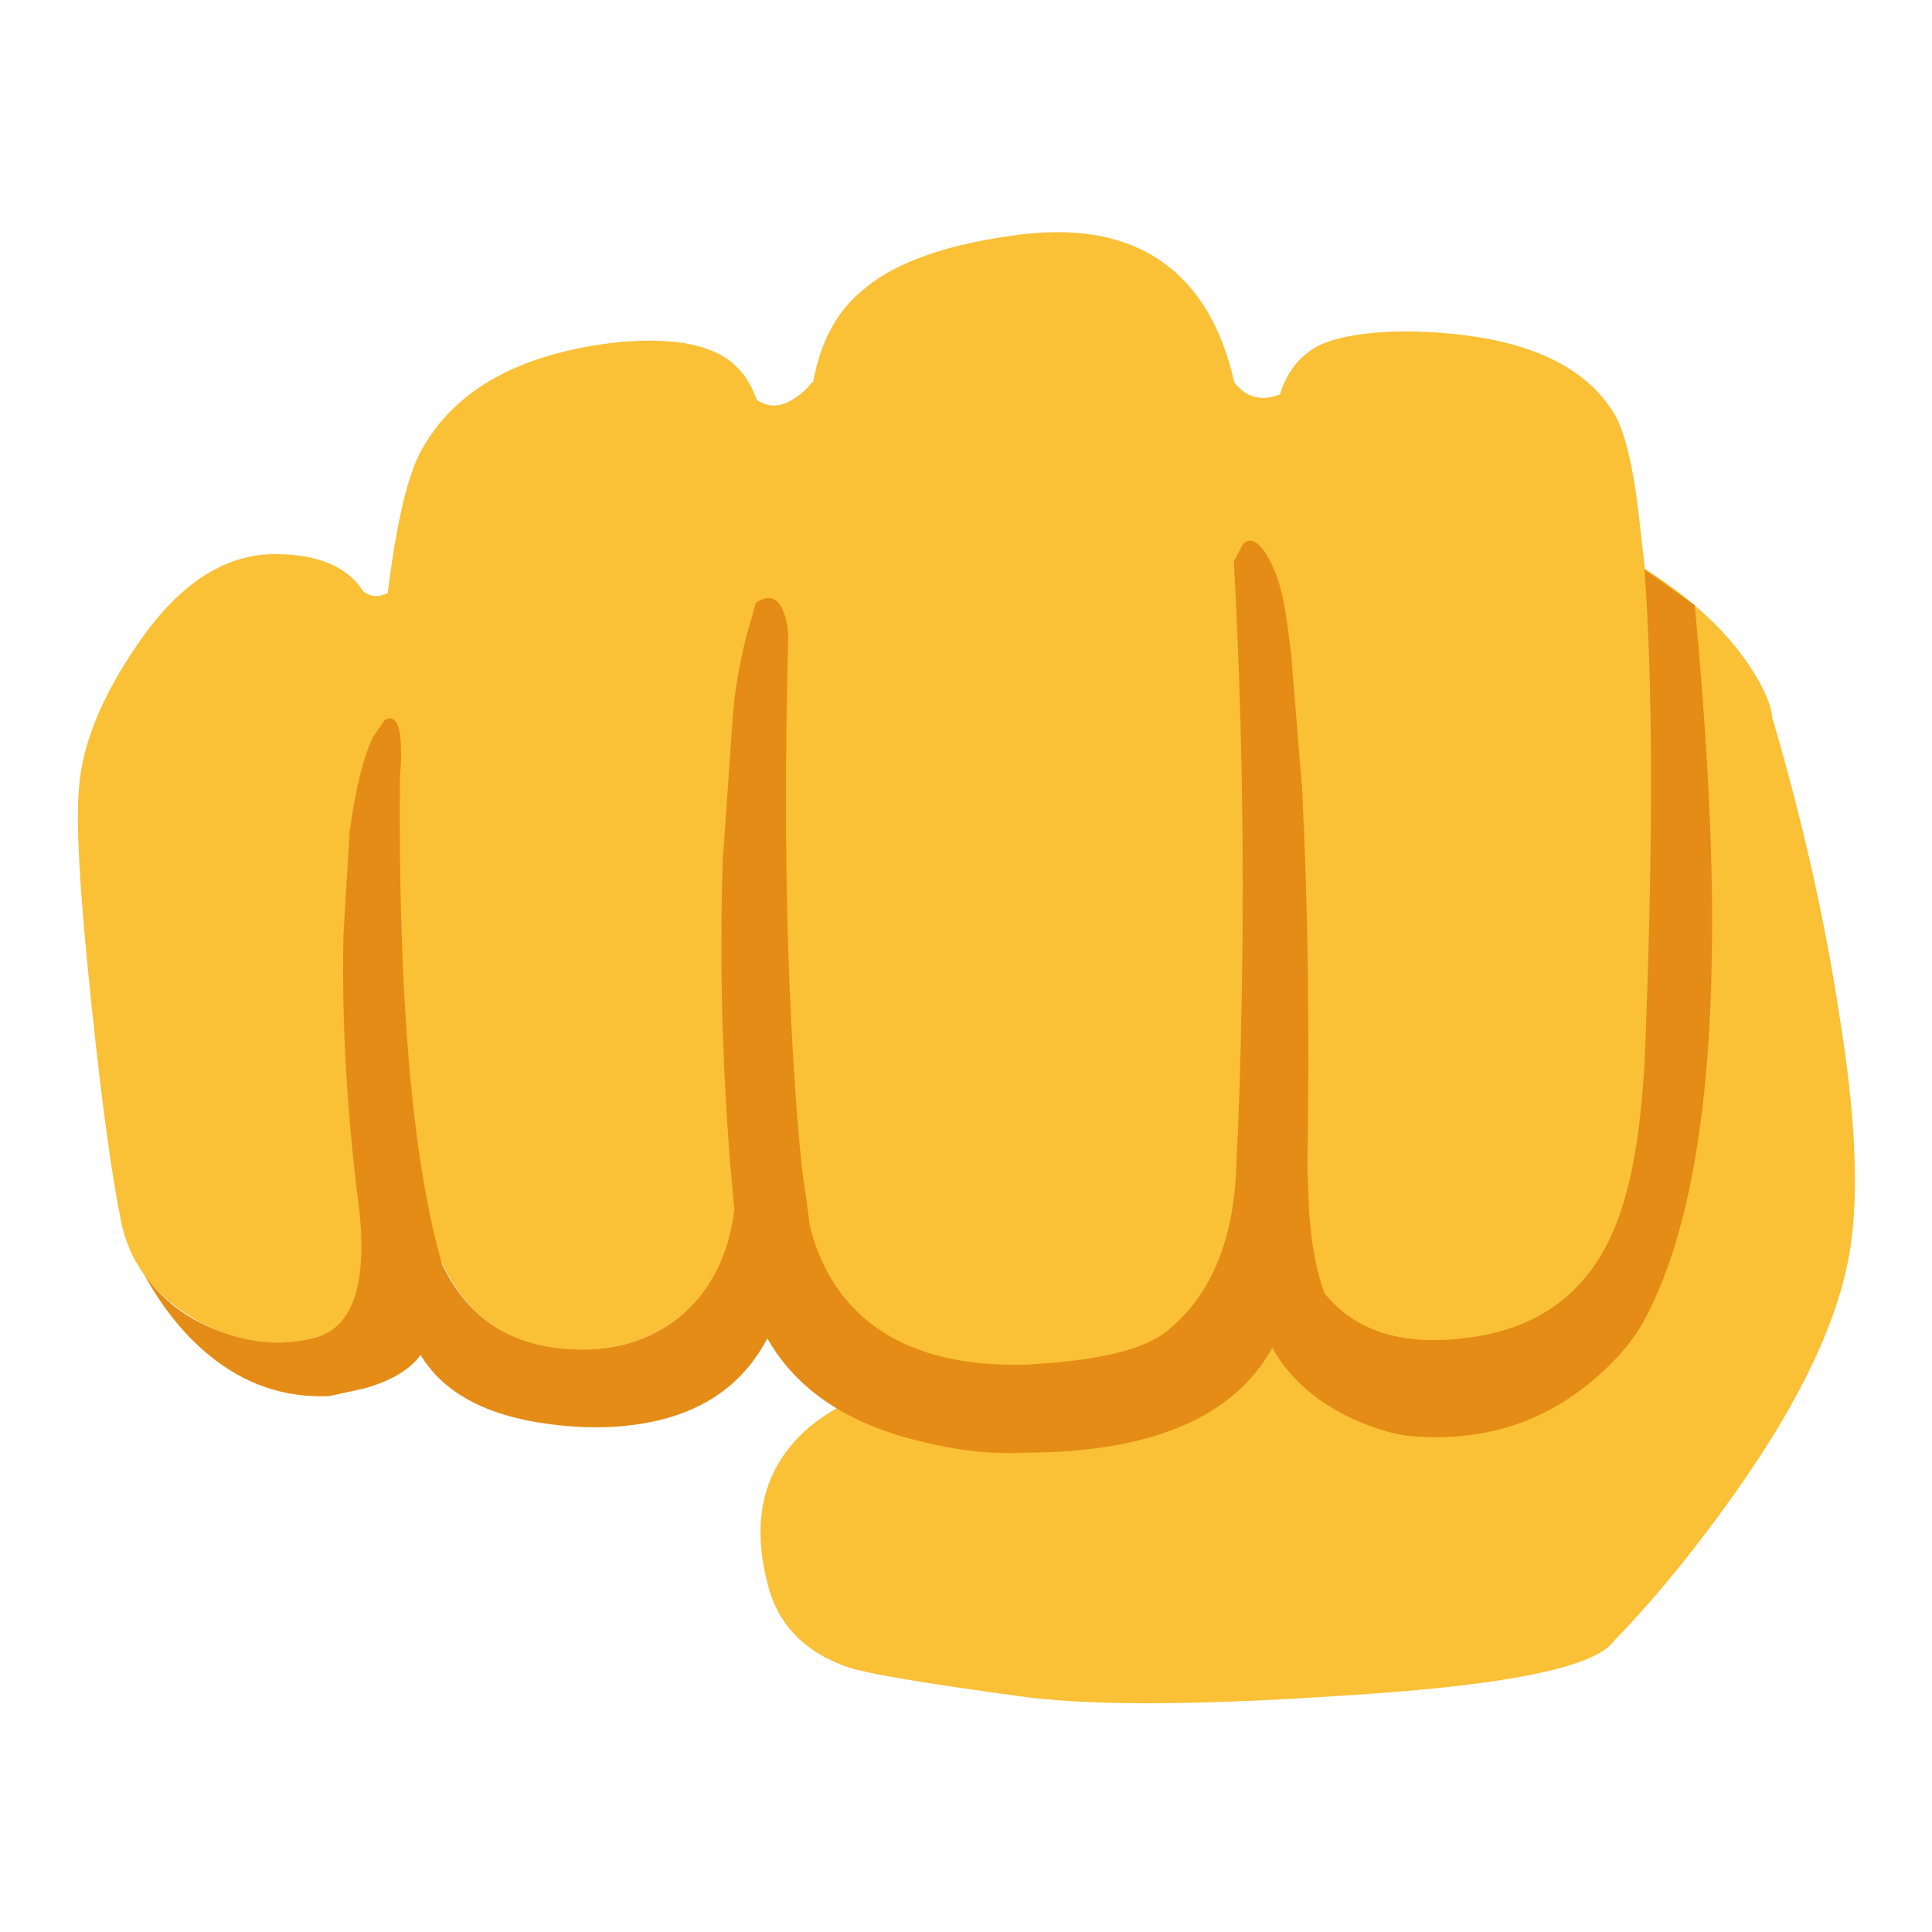
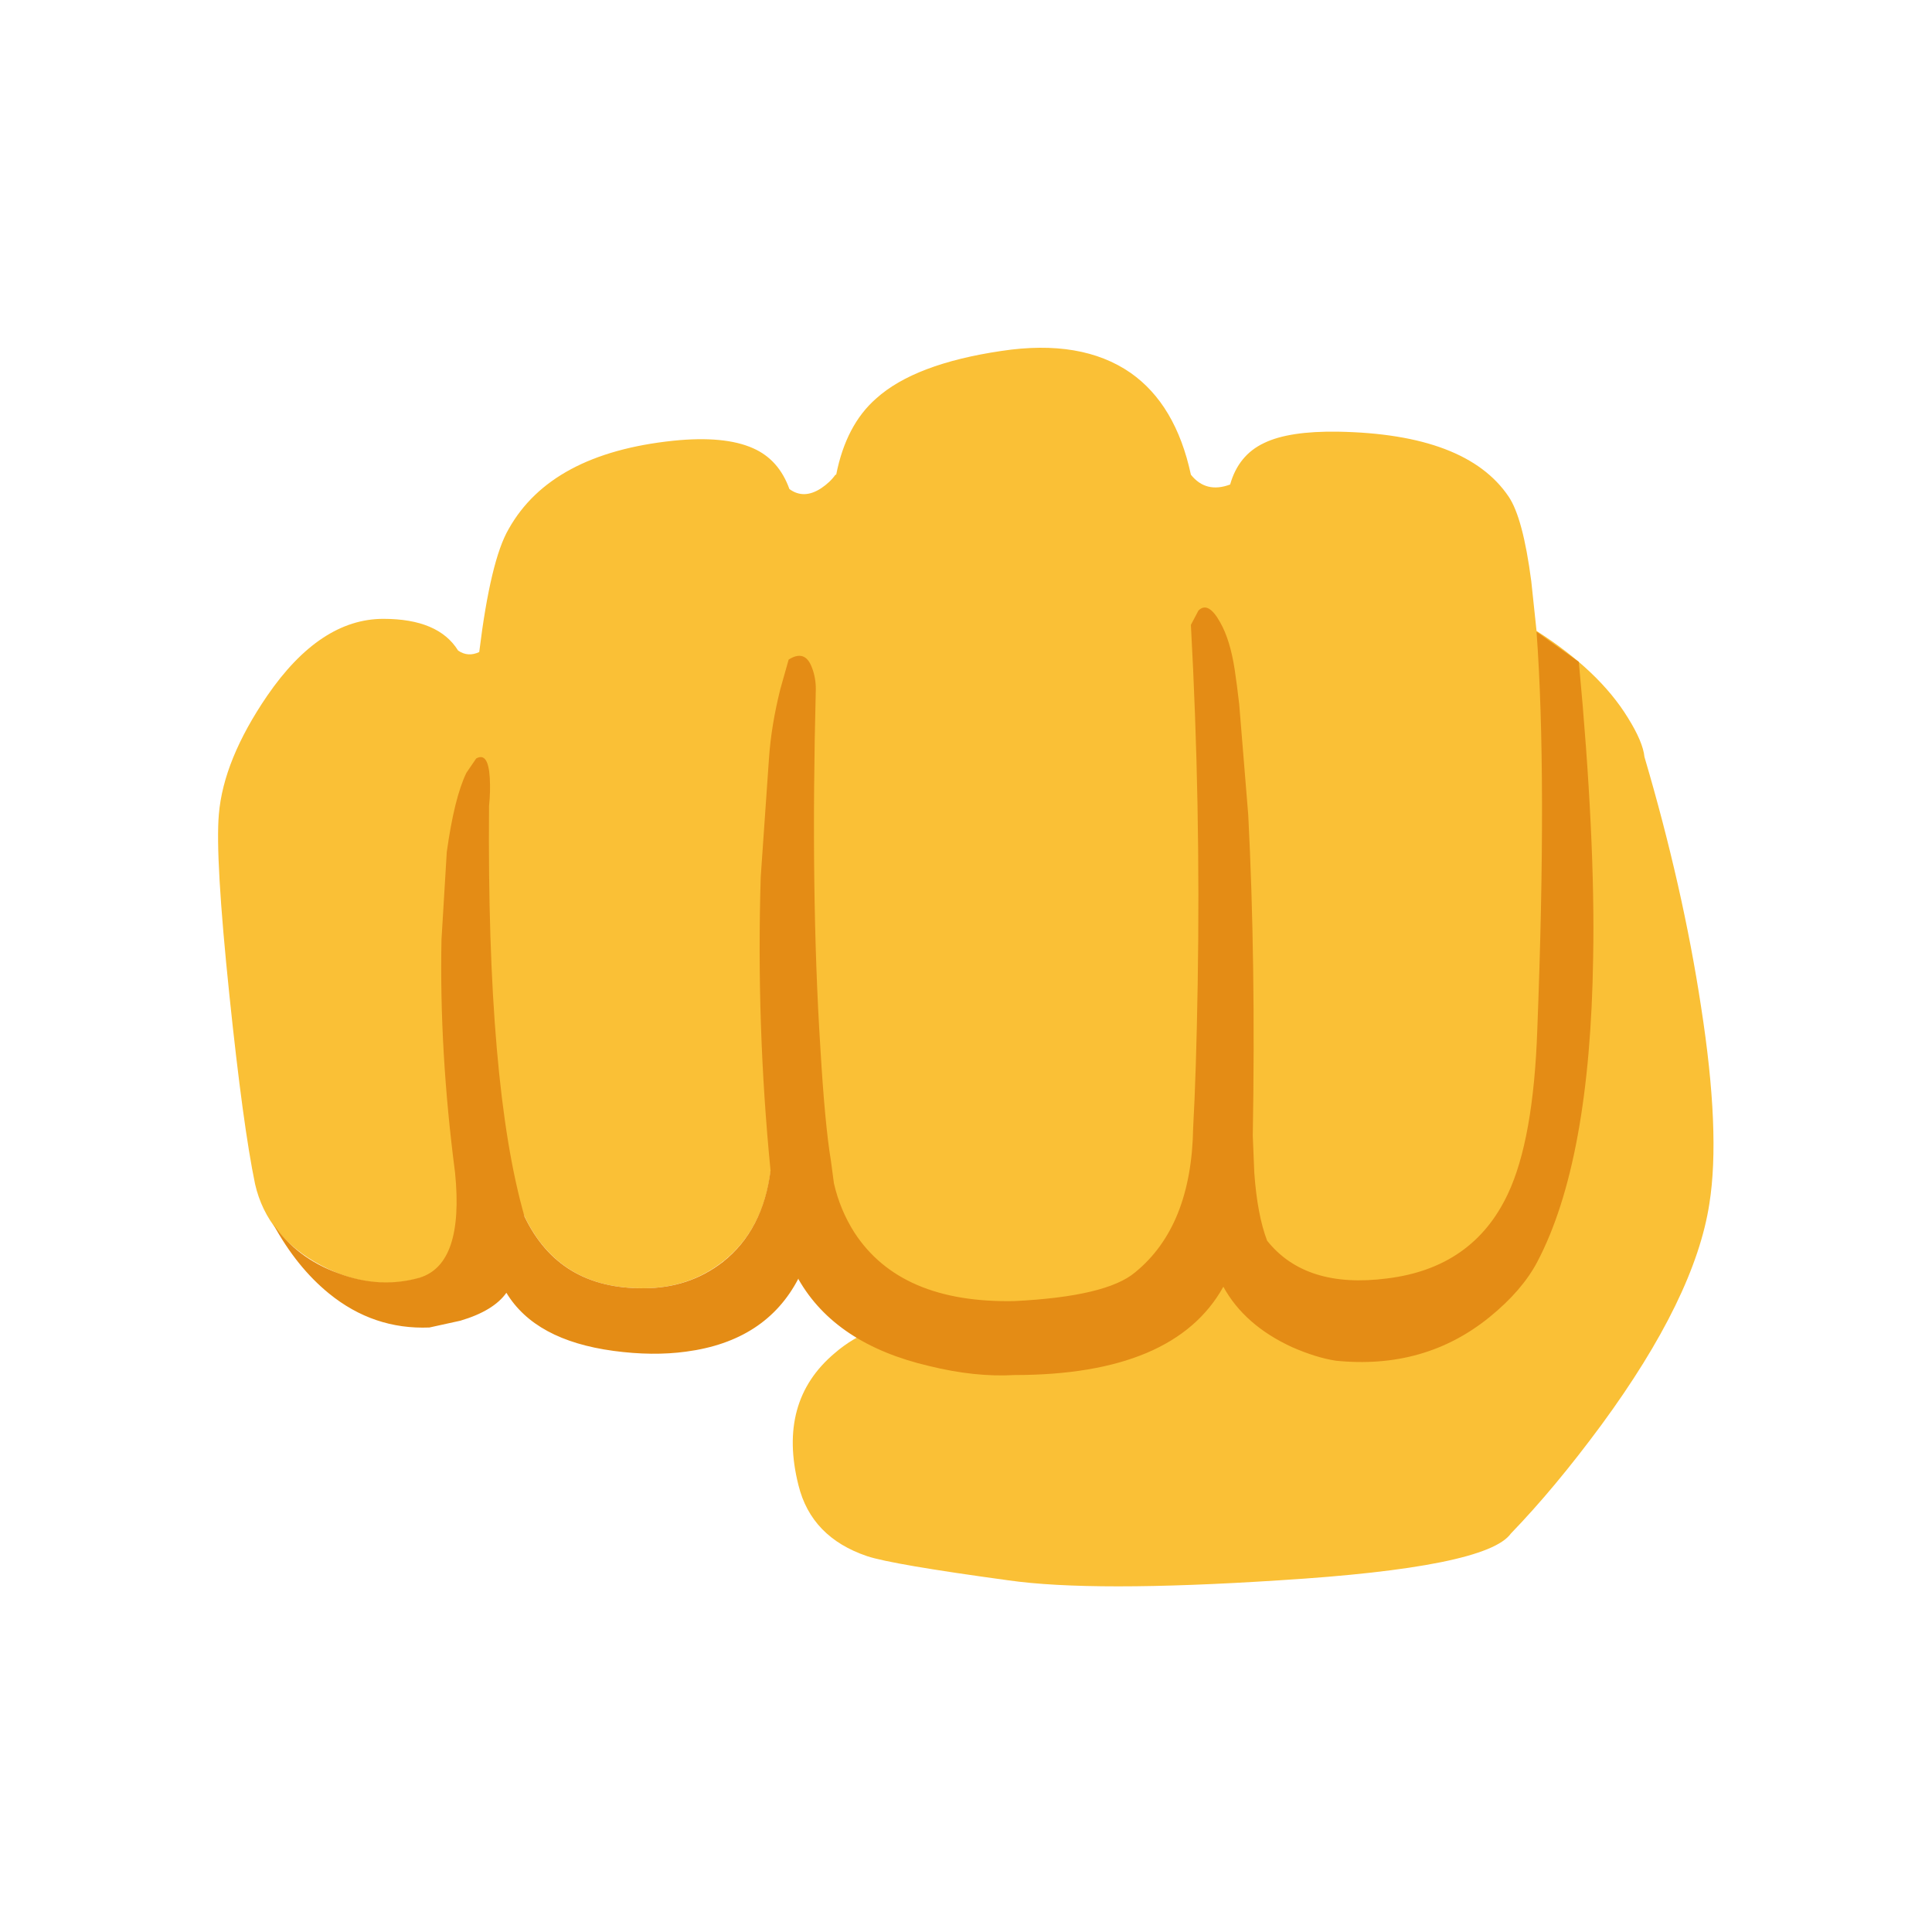
<svg xmlns="http://www.w3.org/2000/svg" xmlns:xlink="http://www.w3.org/1999/xlink" version="1.1" preserveAspectRatio="none" x="0px" y="0px" width="72px" height="72px" viewBox="0 0 72 72">
  <defs>
    <g id="Layer0_0_MEMBER_0_FILL">
-       <path fill="#FAC036" stroke="none" d=" M 61.3 21.2 L 61.05 19 Q 60.7 16.15 60.05 15.25 58.2 12.45 52.5 12.35 50.35 12.35 49.2 12.85 48.1 13.4 47.7 14.7 46.65 15.1 46 14.25 45.3 11.15 43.3 9.75 41.15 8.25 37.6 8.8 33.75 9.35 32.05 10.9 30.7 12.05 30.3 14.25 L 30.25 14.25 Q 30 14.6 29.6 14.85 28.85 15.35 28.2 14.9 27.75 13.6 26.6 13.1 25.35 12.55 23.05 12.75 17.65 13.35 15.75 16.7 14.95 18.05 14.45 22.1 13.95 22.35 13.55 22.05 12.65 20.65 10.25 20.65 7.4 20.65 5.1 24.05 3.15 26.9 2.95 29.3 2.75 31.2 3.4 37.35 4 43.1 4.55 45.7 5.1 48 7.5 49.3 9.9 50.55 12.2 49.7 14.3 48.95 14.85 48.05 15.75 46.65 14.75 43.6 L 14.65 43.1 15.45 43.25 Q 15.85 46.3 17 48 18.6 50.35 21.75 50.3 23.8 50.3 25.35 49.05 27.15 47.6 27.4 44.85 L 30 45.2 30.1 46.2 Q 30.3 48.8 33.1 50.25 35.3 51.4 38.05 51.4 L 35.8 52.15 32.9 51.75 Q 32.55 51.85 32.05 52.05 31 52.5 30.2 53.15 27.65 55.3 28.6 59 29.15 61.3 31.65 62.15 32.75 62.5 37.9 63.2 41.65 63.75 49.9 63.2 59.1 62.65 60.15 61.15 62.1 59.15 64.15 56.35 68.3 50.7 68.95 46.55 69.45 43.4 68.55 37.85 67.75 32.55 66.05 26.75 66 26.1 65.35 25.05 64.05 22.95 61.3 21.2 Z" />
+       <path fill="#FAC036" stroke="none" d=" M 83.75 29.35 Q 82.05 30.15 81.5 32.1 79.9 32.7 78.9 31.45 77.9 26.8 74.9 24.7 71.65 22.45 66.35 23.25 60.6 24.1 58.05 26.4 56.05 28.15 55.4 31.45 L 55.35 31.45 Q 55 31.95 54.4 32.35 53.25 33.1 52.3 32.4 51.6 30.45 49.9 29.7 48 28.85 44.6 29.2 36.5 30.05 33.7 35.05 32.5 37.1 31.75 43.2 31 43.55 30.35 43.1 29.05 41 25.4 41 21.2 41 17.7 46.1 14.8 50.35 14.5 53.95 14.25 56.8 15.2 65.95 16.1 74.6 16.9 78.45 17.7 81.95 21.3 83.85 24.9 85.75 28.35 84.5 31.5 83.35 32.35 82 33.7 79.9 32.2 75.3 L 32 74.6 33.2 74.8 Q 33.8 79.4 35.5 81.9 37.9 85.4 42.65 85.35 45.7 85.35 48 83.5 50.7 81.3 51.1 77.2 L 54.95 77.7 55.1 79.2 Q 55.45 83.15 59.6 85.3 62.9 87 67.05 87 L 63.7 88.1 59.35 87.55 Q 58.8 87.65 58.05 88 56.45 88.65 55.3 89.65 51.5 92.85 52.9 98.4 53.75 101.85 57.45 103.1 59.1 103.65 66.8 104.7 72.4 105.5 84.75 104.7 98.5 103.85 100.1 101.6 103 98.6 106.1 94.4 112.3 85.95 113.25 79.75 114 75.05 112.7 66.7 111.5 58.8 108.95 50.15 108.85 49.15 107.85 47.55 105.95 44.45 101.8 41.8 L 101.45 38.5 Q 100.9 34.3 99.95 32.9 97.15 28.75 88.65 28.6 85.4 28.55 83.75 29.35 Z" />
    </g>
    <g id="Layer0_0_MEMBER_1_FILL">
      <path fill="#E48C15" stroke="none" d=" M 82.1 46.65 Q 81.95 45.35 81.8 44.35 81.5 42.4 80.85 41.25 80.05 39.8 79.4 40.45 L 78.9 41.4 Q 79.55 53.3 79.35 65.2 79.25 71.15 79.05 74.7 78.95 81.25 75.2 84.3 73.3 85.9 67.2 86.2 59.65 86.35 56.6 81.65 55.65 80.15 55.25 78.4 L 55.05 76.9 Q 54.65 74.5 54.35 69.4 53.7 59.2 54.05 45.65 54.05 44.9 53.8 44.25 53.35 43 52.25 43.7 L 51.7 45.65 Q 51.1 48.05 50.95 50.2 L 50.4 58.1 Q 50.1 67.9 51.05 77.55 50.55 81.5 47.9 83.6 45.65 85.35 42.65 85.35 37.05 85.4 34.75 80.6 32.25 71.9 32.4 53.4 32.5 52.45 32.45 51.55 32.35 49.8 31.55 50.25 L 30.9 51.2 Q 30.1 52.85 29.6 56.45 L 29.25 62.25 Q 29.1 69.65 30.15 77.7 30.75 83.75 27.8 84.65 25.15 85.4 22.4 84.35 19.65 83.35 18.1 81.1 19.65 83.95 21.8 85.7 24.75 88.1 28.45 87.95 L 30.5 87.5 Q 32.7 86.85 33.55 85.65 35.45 88.8 40.65 89.5 43.25 89.85 45.45 89.55 50.75 88.85 52.9 84.7 L 52.9 84.75 Q 55.35 89.05 61.55 90.5 64.6 91.25 67.2 91.1 77.8 91.1 81.05 85.25 82.45 87.8 85.6 89.25 87.2 89.95 88.5 90.15 94.4 90.75 98.7 87.25 100.85 85.5 101.85 83.6 105.35 76.95 105.55 63.45 105.7 55.55 104.6 43.85 L 101.8 41.85 Q 102.5 51.45 101.85 68.2 101.6 75.5 99.9 79.1 97.6 84 91.9 84.7 86.5 85.4 83.95 82.2 83.3 80.5 83.1 77.7 L 83 75.25 Q 83.2 63.7 82.7 54 L 82.1 46.65 Z" />
    </g>
  </defs>
  <g id="Layer_1">
-     <g transform="matrix( 1, 0, 0, 1, 0,0) ">
+     <g transform="matrix( 0.5625, 0, 0, 0.5625, 0,0) ">
      <use xlink:href="#Layer0_0_MEMBER_0_FILL" />
    </g>
-     <g transform="matrix( 0.668335, 0, 0, 0.668335, -6.75,-6.75) ">
+     <g transform="matrix( 0.5625, 0, 0, 0.5625, 0,0) ">
      <use xlink:href="#Layer0_0_MEMBER_1_FILL" />
    </g>
  </g>
</svg>
